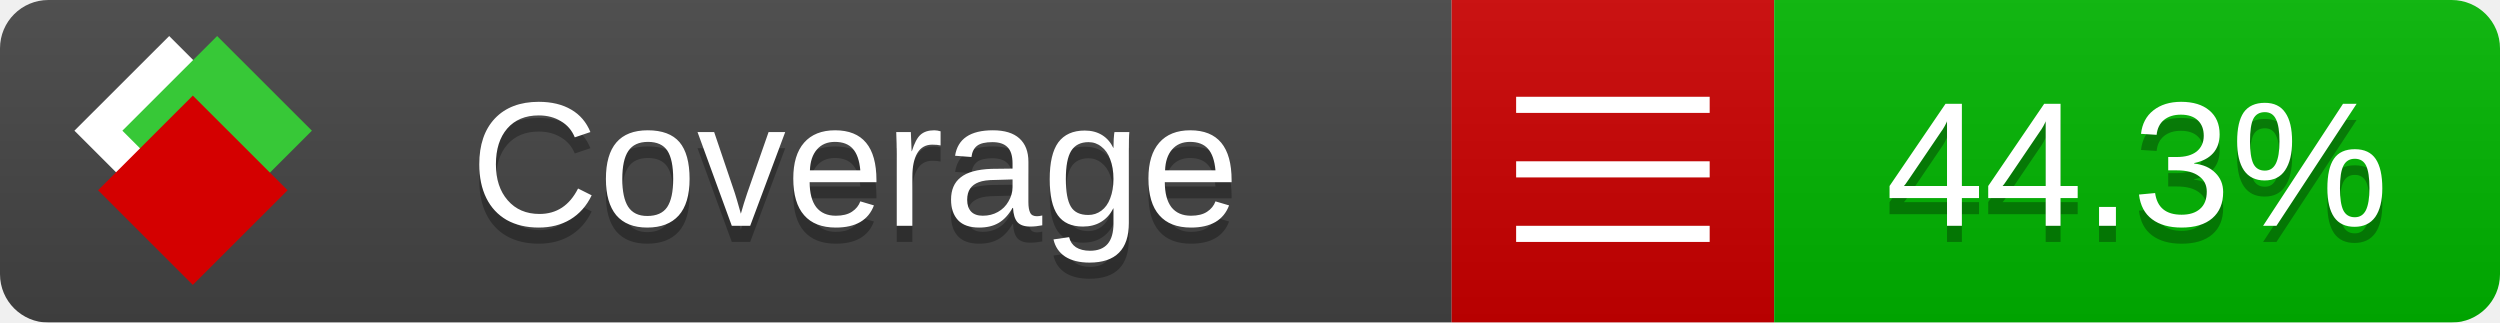
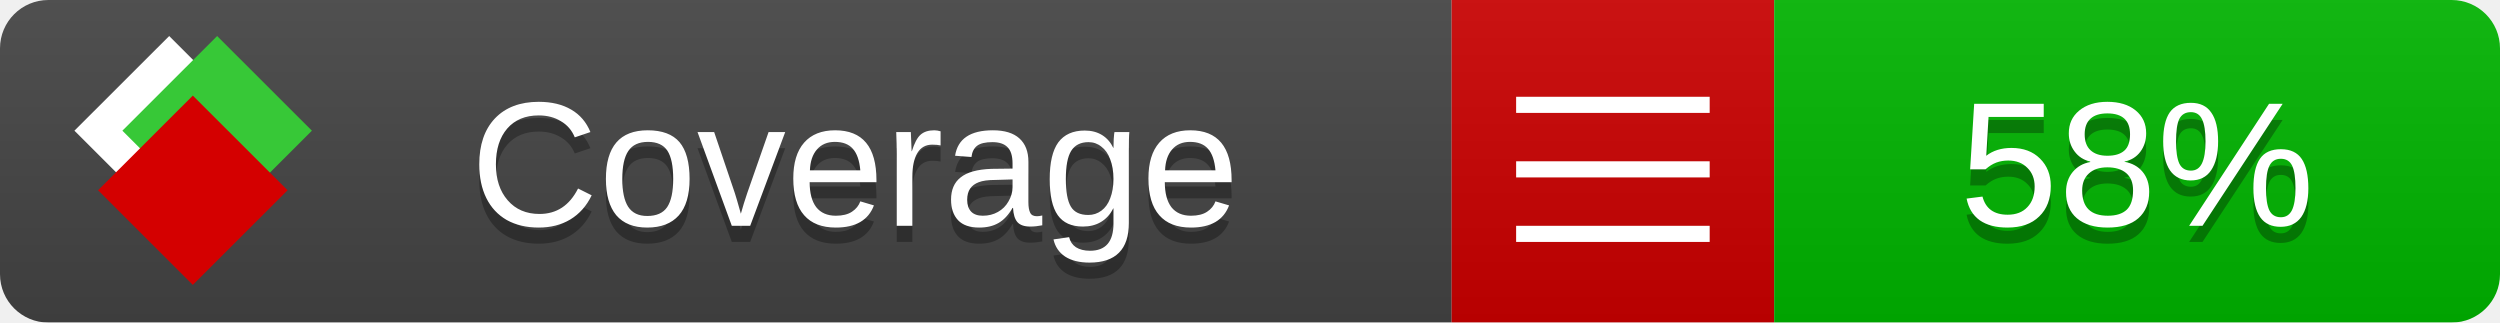
<svg xmlns="http://www.w3.org/2000/svg" xmlns:xlink="http://www.w3.org/1999/xlink" width="155" height="20">
  <style type="text/css">
          
            @keyframes fade1 {
                0% { visibility: visible; opacity: 1; }
-                23% { visibility: visible; opacity: 1; }
-                25% { visibility: hidden; opacity: 0; }
-                48% { visibility: hidden; opacity: 0; }
-                50% { visibility: hidden; opacity: 0; }
-                73% { visibility: hidden; opacity: 0; }
-                75% { visibility: hidden; opacity: 0; }
-                98% { visibility: hidden; opacity: 0; }
+                27% { visibility: visible; opacity: 1; }
+                33% { visibility: hidden; opacity: 0; }
+                60% { visibility: hidden; opacity: 0; }
+                66% { visibility: hidden; opacity: 0; }
+                93% { visibility: hidden; opacity: 0; }
              100% { visibility: visible; opacity: 1; }
            }
            @keyframes fade2 {
                0% { visibility: hidden; opacity: 0; }
-                23% { visibility: hidden; opacity: 0; }
-                25% { visibility: visible; opacity: 1; }
-                48% { visibility: visible; opacity: 1; }
-                50% { visibility: hidden; opacity: 0; }
-                73% { visibility: hidden; opacity: 0; }
-                75% { visibility: hidden; opacity: 0; }
-                98% { visibility: hidden; opacity: 0; }
+                27% { visibility: hidden; opacity: 0; }
+                33% { visibility: visible; opacity: 1; }
+                60% { visibility: visible; opacity: 1; }
+                66% { visibility: hidden; opacity: 0; }
+                93% { visibility: hidden; opacity: 0; }
              100% { visibility: hidden; opacity: 0; }
            }
            @keyframes fade3 {
                0% { visibility: hidden; opacity: 0; }
-                23% { visibility: hidden; opacity: 0; }
-                25% { visibility: hidden; opacity: 0; }
-                48% { visibility: hidden; opacity: 0; }
-                50% { visibility: visible; opacity: 1; }
-                73% { visibility: visible; opacity: 1; }
-                75% { visibility: hidden; opacity: 0; }
-                98% { visibility: hidden; opacity: 0; }
-               100% { visibility: hidden; opacity: 0; }
-             }
-             @keyframes fade4 {
-                 0% { visibility: hidden; opacity: 0; }
-                23% { visibility: hidden; opacity: 0; }
-                25% { visibility: hidden; opacity: 0; }
-                48% { visibility: hidden; opacity: 0; }
-                50% { visibility: hidden; opacity: 0; }
-                73% { visibility: hidden; opacity: 0; }
-                75% { visibility: visible; opacity: 1; }
-                98% { visibility: visible; opacity: 1; }
+                27% { visibility: hidden; opacity: 0; }
+                33% { visibility: hidden; opacity: 0; }
+                60% { visibility: hidden; opacity: 0; }
+                66% { visibility: visible; opacity: 1; }
+                93% { visibility: visible; opacity: 1; }
              100% { visibility: hidden; opacity: 0; }
            }
            .linecoverage {
                animation-duration: 15s;
                animation-name: fade1;
                animation-iteration-count: infinite;
            }
            .branchcoverage {
                animation-duration: 15s;
                animation-name: fade2;
                animation-iteration-count: infinite;
            }
            .methodcoverage {
                animation-duration: 15s;
                animation-name: fade3;
-                 animation-iteration-count: infinite;
-             }
-             .fullmethodcoverage {
-                 animation-duration: 15s;
-                 animation-name: fade4;
                animation-iteration-count: infinite;
            }
          
    </style>
  <defs>
    <linearGradient id="gradient" x2="0" y2="100%">
      <stop offset="0" stop-color="#bbb" stop-opacity=".1" />
      <stop offset="1" stop-opacity=".1" />
    </linearGradient>
    <linearGradient id="c">
      <stop offset="0" stop-color="#d40000" />
      <stop offset="1" stop-color="#ff2a2a" />
    </linearGradient>
    <linearGradient id="a">
      <stop offset="0" stop-color="#e0e0de" />
      <stop offset="1" stop-color="#fff" />
    </linearGradient>
    <linearGradient id="b">
      <stop offset="0" stop-color="#37c837" />
      <stop offset="1" stop-color="#217821" />
    </linearGradient>
    <linearGradient xlink:href="#a" id="e" x1="106.44" x2="69.96" y1="-11.96" y2="-46.84" gradientTransform="matrix(-.8426 -.00045 -.00045 -.8426 -94.27 -75.82)" gradientUnits="userSpaceOnUse" />
    <linearGradient xlink:href="#b" id="f" x1="56.19" x2="77.97" y1="-23.45" y2="10.62" gradientTransform="matrix(.8426 .00045 .00045 .8426 94.27 75.82)" gradientUnits="userSpaceOnUse" />
    <linearGradient xlink:href="#c" id="g" x1="79.98" x2="132.9" y1="10.79" y2="10.79" gradientTransform="matrix(.8426 .00045 .00045 .8426 94.27 75.82)" gradientUnits="userSpaceOnUse" />
    <mask id="mask">
      <rect width="155" height="20" rx="3" fill="#fff" />
    </mask>
    <g id="icon" transform="matrix(.04486 0 0 .04481 -.48 -.63)">
      <rect width="52.92" height="52.92" x="-109.72" y="-27.13" fill="url(#e)" transform="rotate(-135)" />
      <rect width="52.92" height="52.92" x="70.19" y="-39.18" fill="url(#f)" transform="rotate(45)" />
      <rect width="52.92" height="52.92" x="80.05" y="-15.74" fill="url(#g)" transform="rotate(45)" />
    </g>
  </defs>
  <g mask="url(#mask)">
    <rect x="0" y="0" width="90" height="20" fill="#444" />
    <rect x="90" y="0" width="20" height="20" fill="#c00" />
    <rect x="110" y="0" width="45" height="20" fill="#00B600" />
    <rect x="0" y="0" width="155" height="20" fill="url(#gradient)" />
  </g>
  <g>
    <path class="" stroke="#fff" d="M94 6.5 h12 M94 10.5 h12 M94 14.5 h12" />
  </g>
  <g fill="#fff" text-anchor="middle" font-family="Verdana,Arial,Geneva,sans-serif" font-size="11">
    <a xlink:href="https://github.com/danielpalme/ReportGenerator" target="_top">
      <use xlink:href="#icon" transform="translate(3,1) scale(3.5)" />
    </a>
    <text x="53" y="15" fill="#010101" fill-opacity=".3">Coverage</text>
    <text x="53" y="14" fill="#fff">Coverage</text>
-     <text class="" x="132.5" y="15" fill="#010101" fill-opacity=".3">44.3%</text>
-     <text class="" x="132.5" y="14">44.3%</text>
+     <text class="" x="132.5" y="15" fill="#010101" fill-opacity=".3">58%</text>
+     <text class="" x="132.5" y="14">58%</text>
  </g>
  <g>
    <rect class="" x="90" y="0" width="65" height="20" fill-opacity="0" />
  </g>
</svg>
